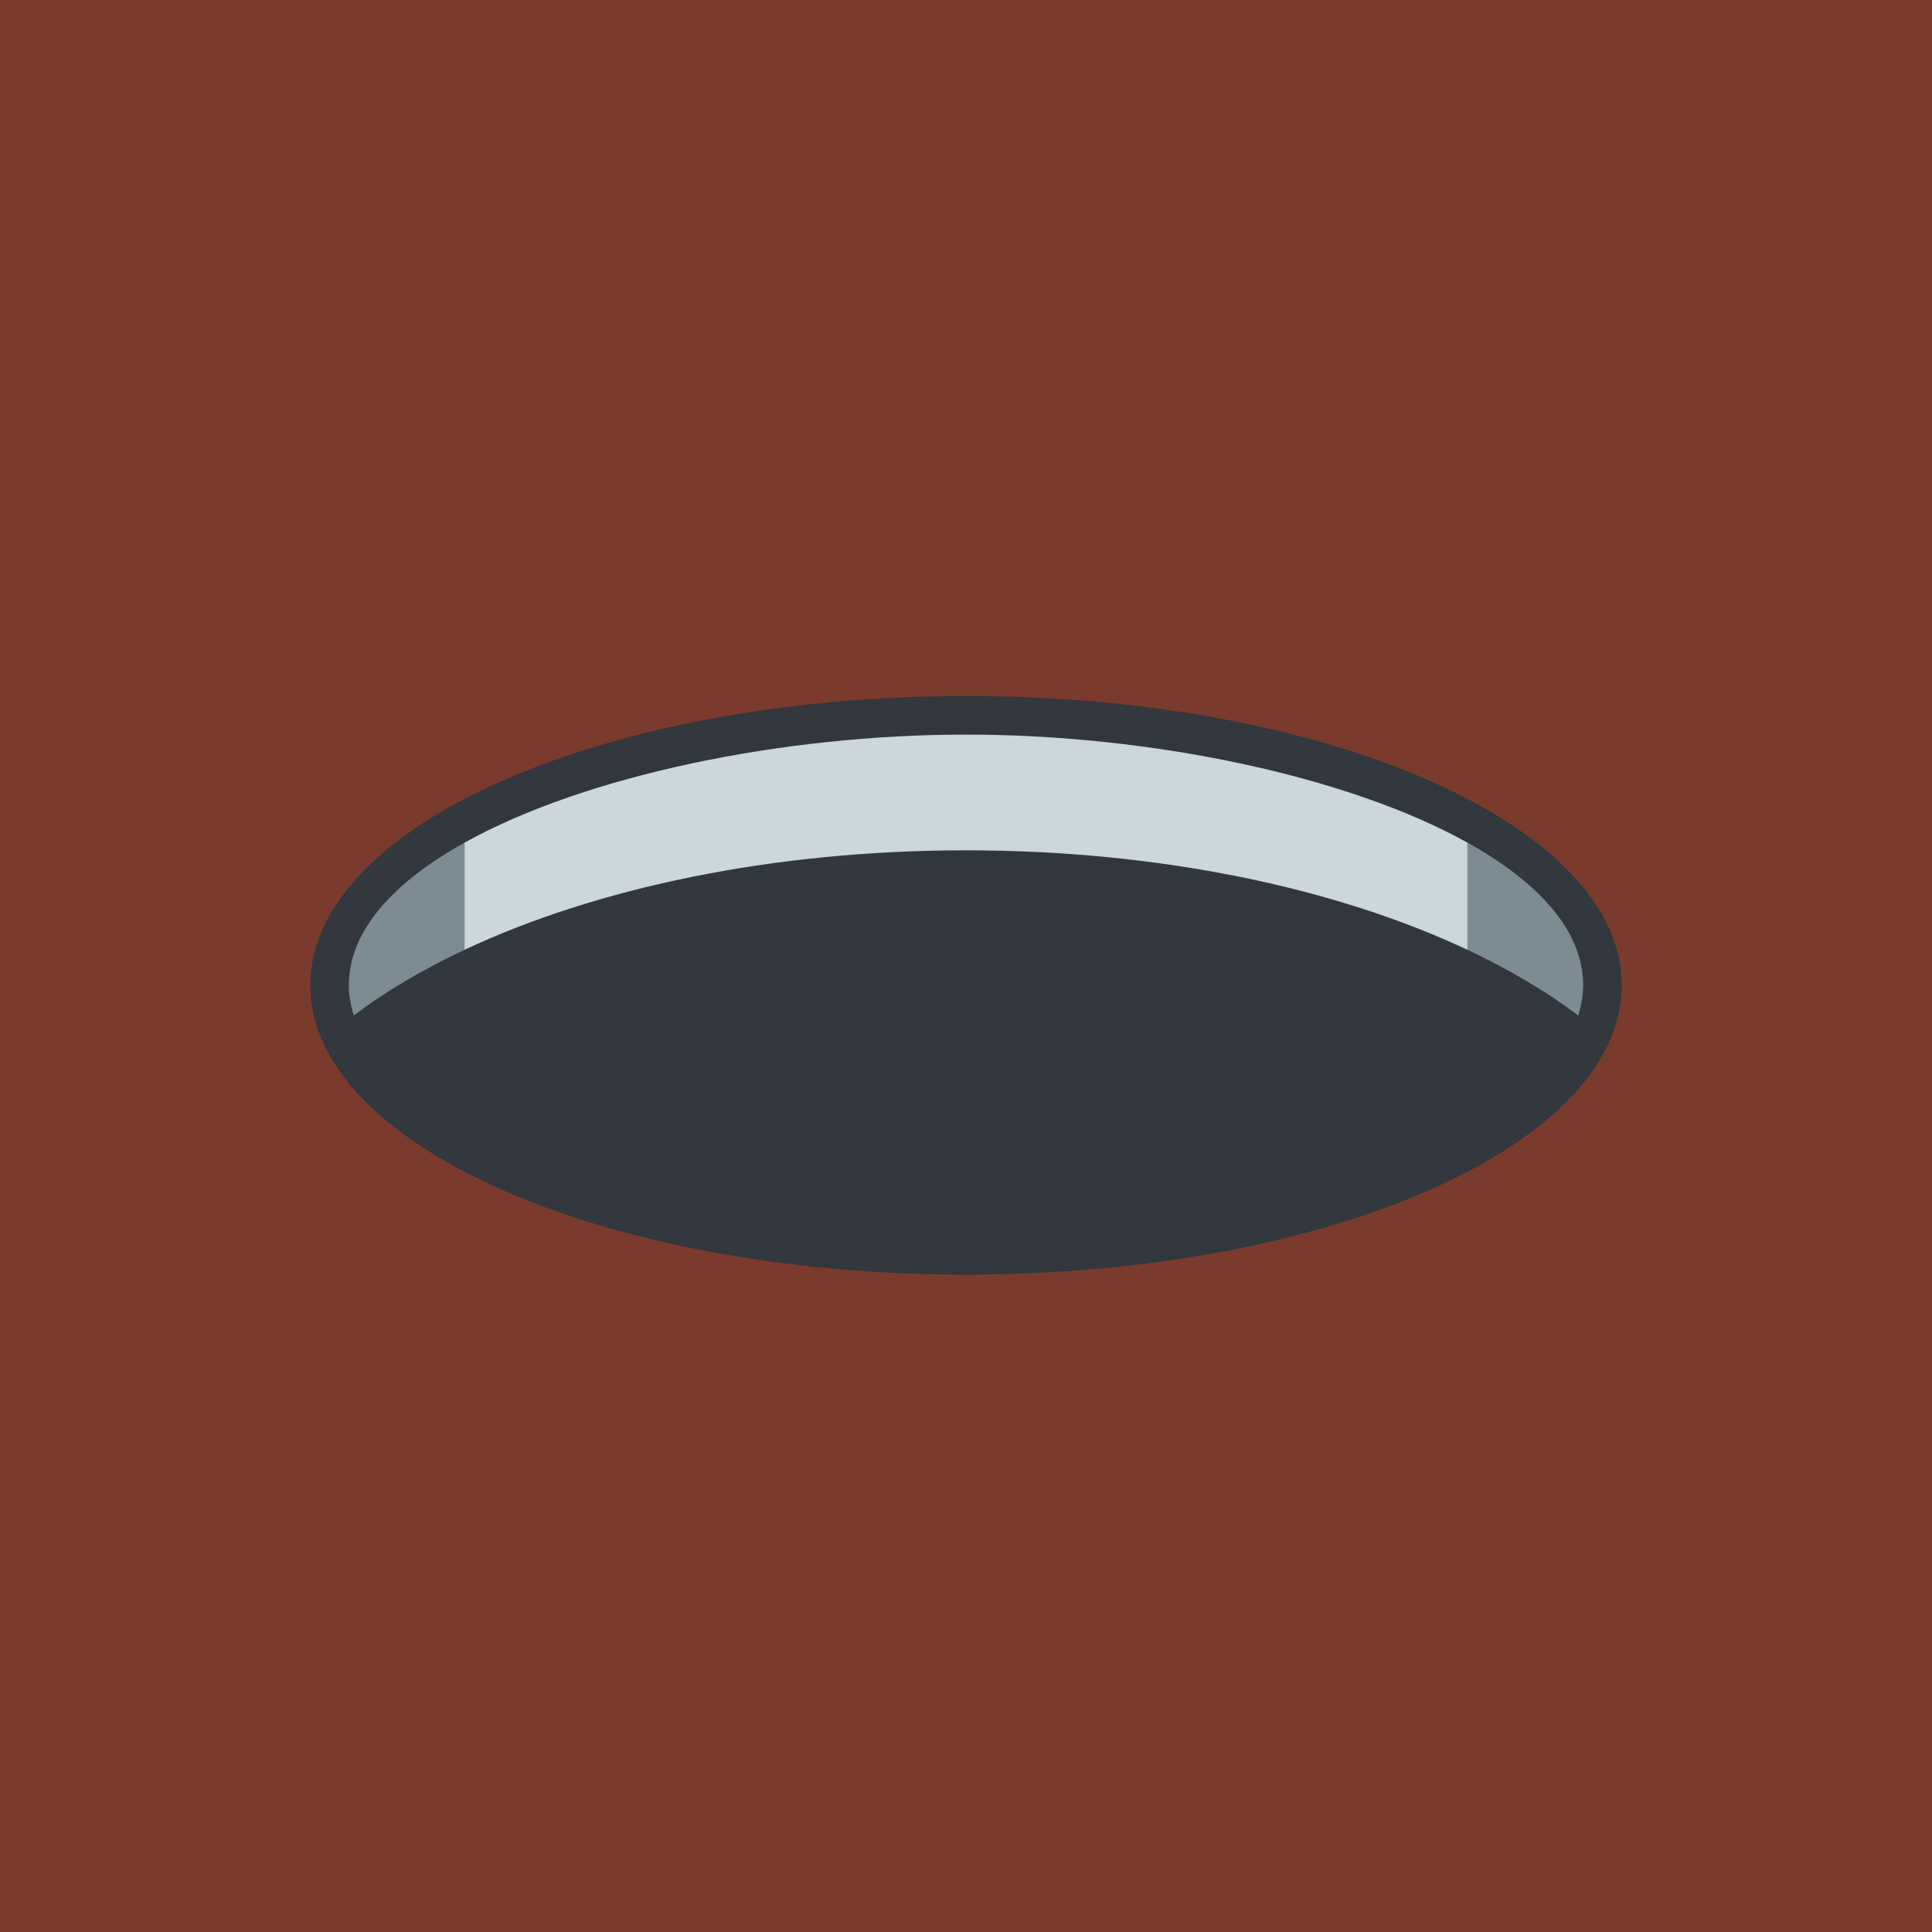
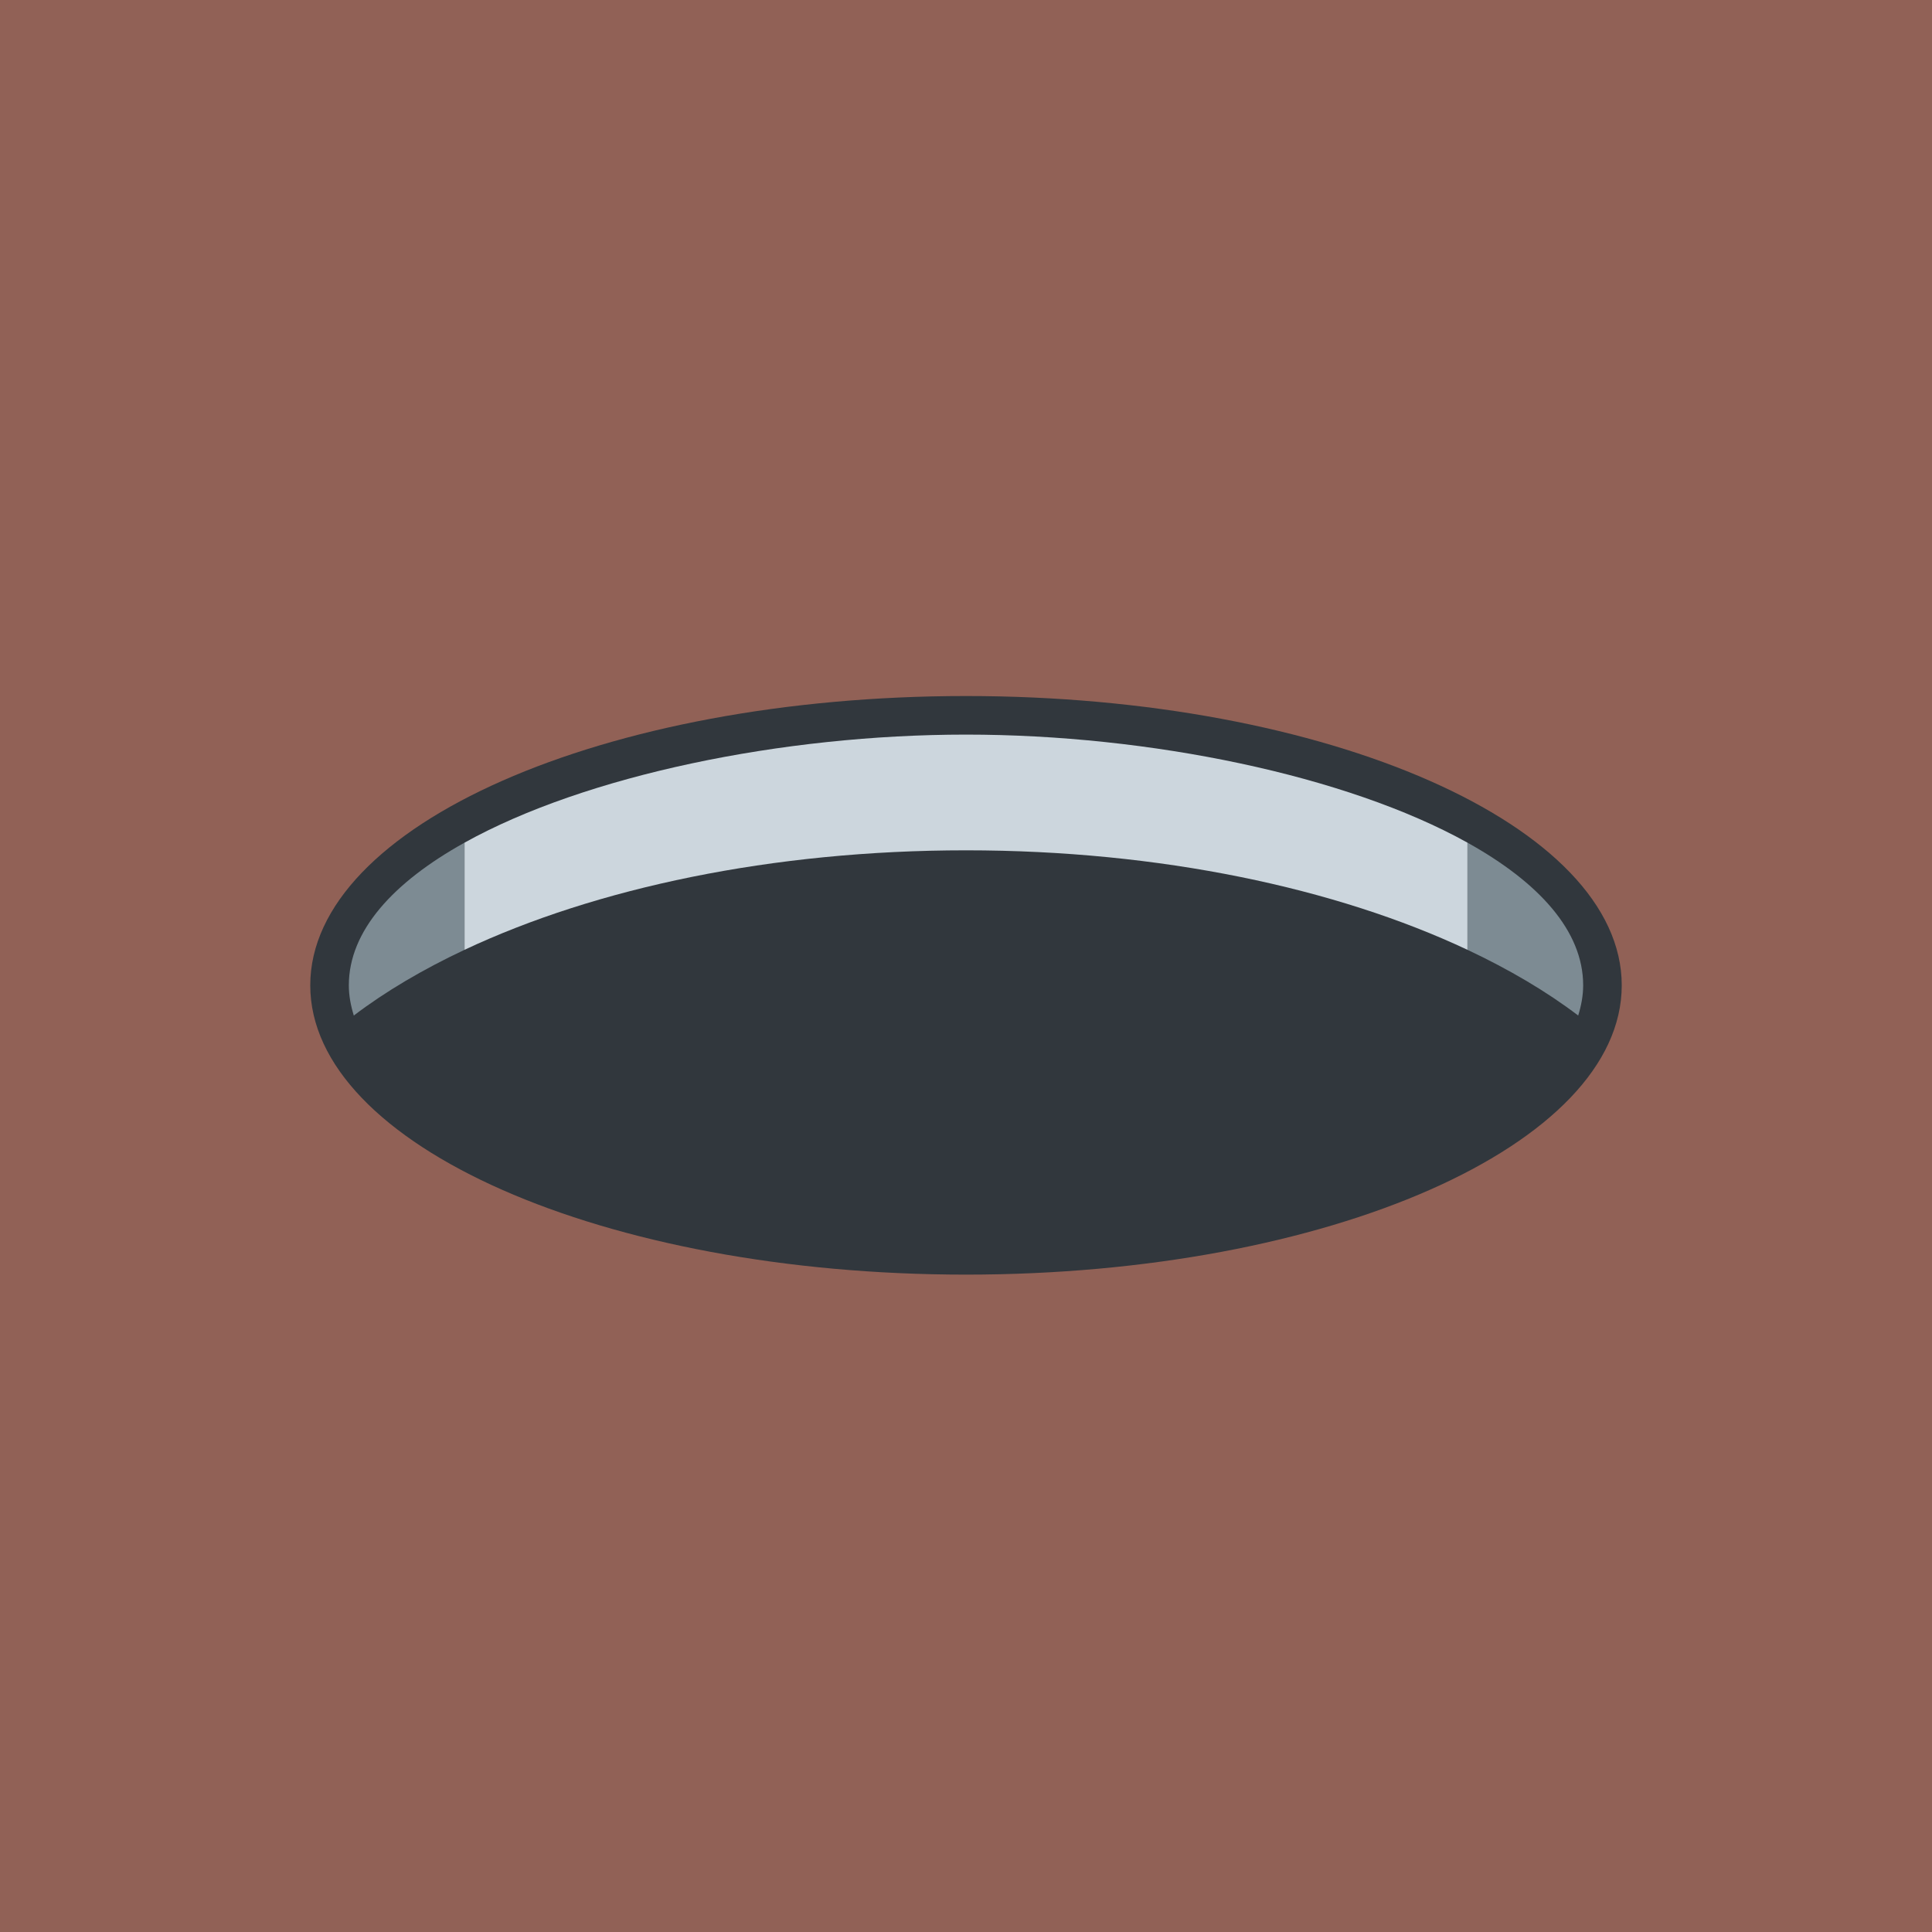
<svg xmlns="http://www.w3.org/2000/svg" viewBox="0 0 64 64" role="img" aria-label="recscape">
-   <rect width="64" height="64" fill="#7a3b2c" />
+   <rect width="64" height="64" fill="#916156" />
  <svg x="9.0" y="9.0" width="46" height="46" viewBox="0 0 36 36">
    <path fill="#31373D" d="M18 11.001c-9.389 0-17 3.358-17 7.5s7.611 7.5 17 7.5 17-3.358 17-7.5-7.611-7.5-17-7.5z" />
    <path fill="#7D8B93" d="M33.871 19.284c.079-.256.129-.516.129-.783 0-1.418-1.16-2.676-3-3.699v2.778c1.083.51 2.05 1.08 2.871 1.704zM5 14.802c-1.84 1.023-3 2.281-3 3.699 0 .267.05.527.129.783C2.95 18.66 3.917 18.09 5 17.58v-2.778z" />
    <path fill="#CCD6DD" d="M18 12.001c-4.766 0-9.87 1.06-13 2.801v2.778c3.398-1.598 7.967-2.579 13-2.579s9.602.981 13 2.579v-2.778c-3.13-1.741-8.234-2.801-13-2.801z" />
  </svg>
</svg>
